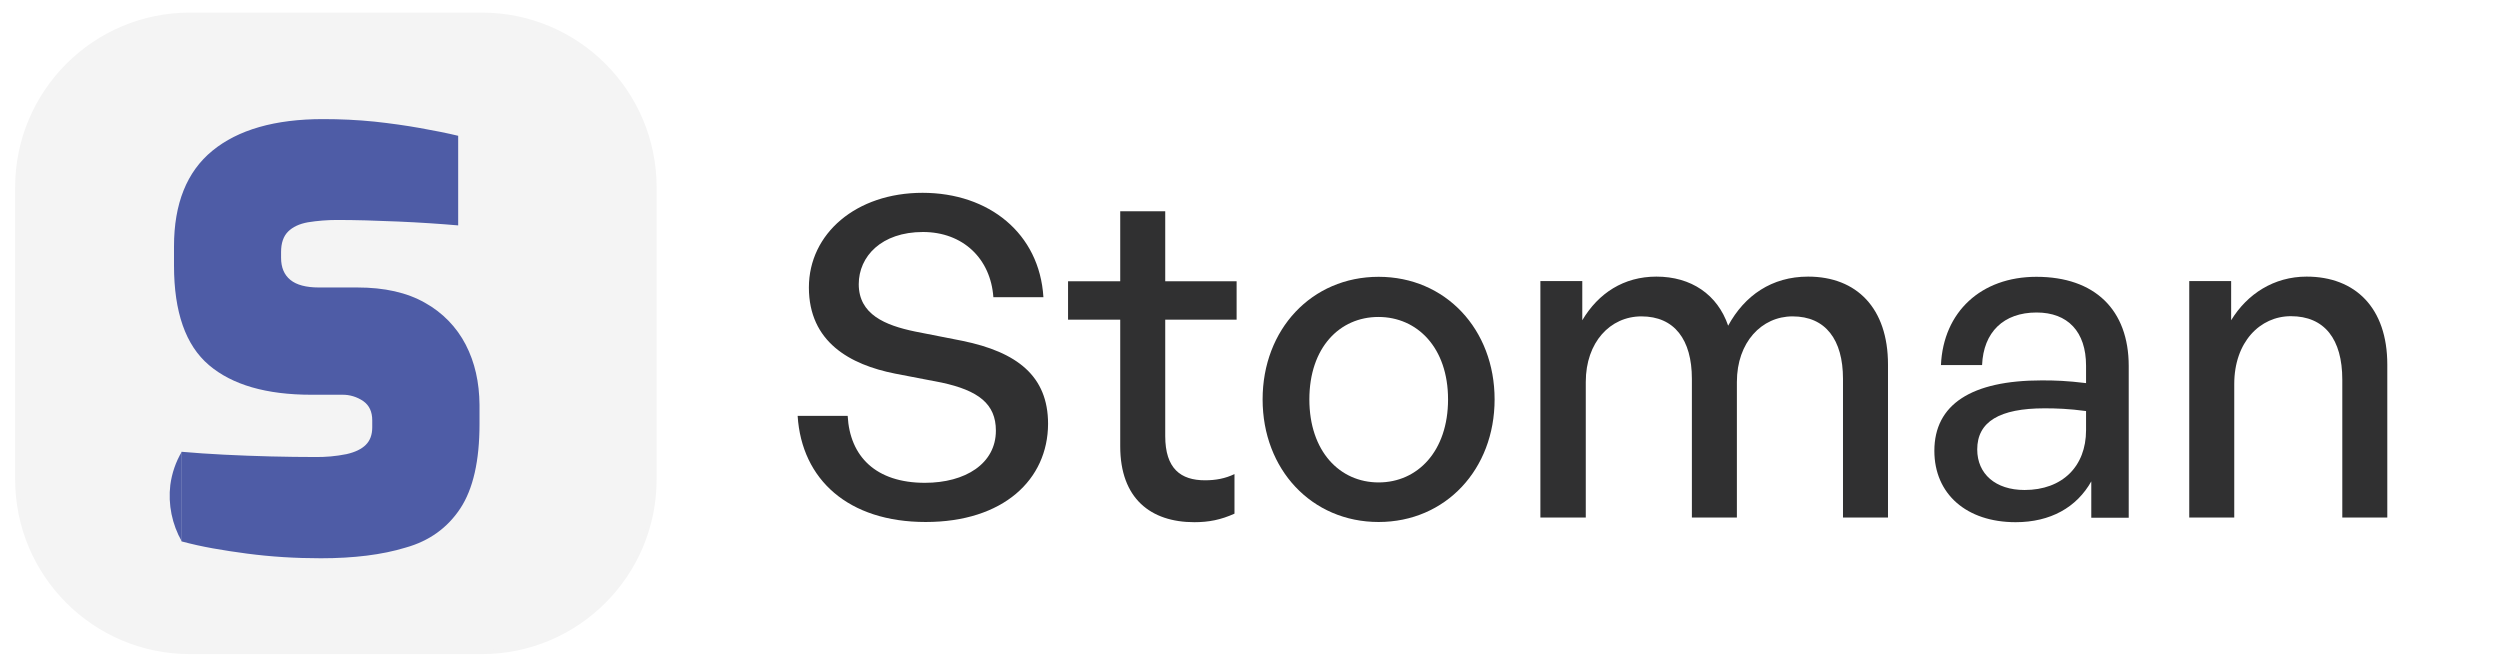
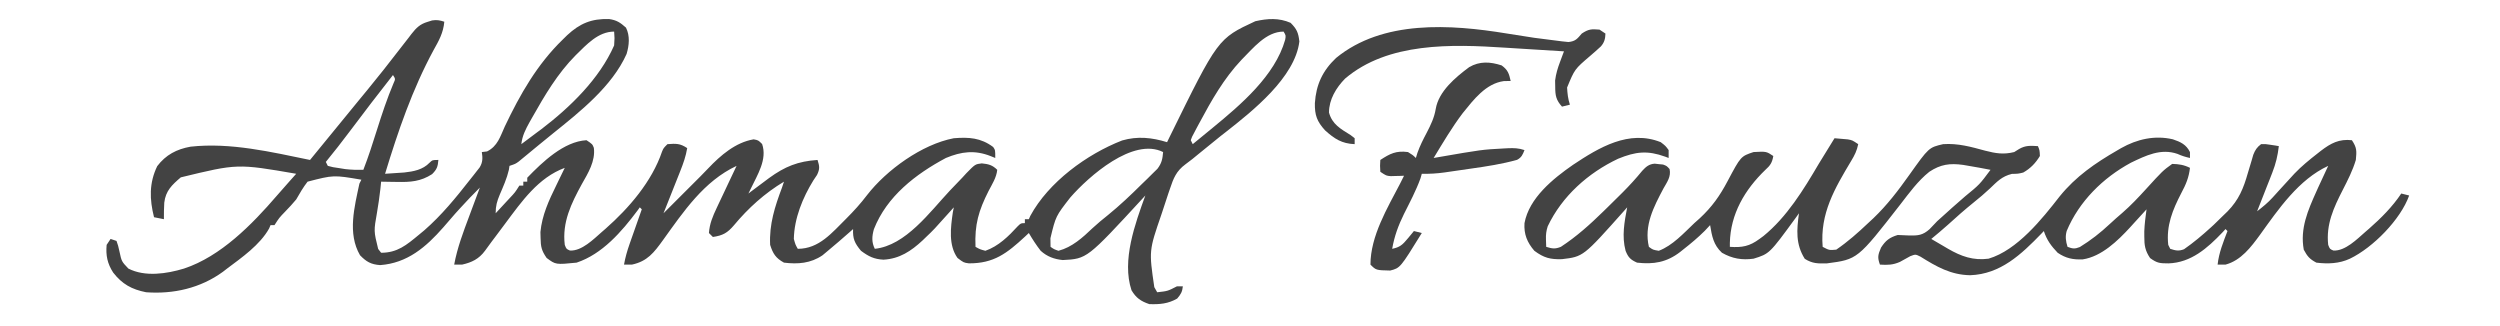
- <svg xmlns="http://www.w3.org/2000/svg" version="1.1" id="Layer_1" x="0px" y="0px" viewBox="0 0 1288.8 344.1" style="enable-background:new 0 0 1288.8 344.1;" xml:space="preserve">
-   <style type="text/css">
- 	.st0{fill:#F4F4F4;stroke:#F4F4F4;stroke-width:2;stroke-miterlimit:10;}
- 	.st1{fill:#4E5CA6;}
- 	.st2{enable-background:new    ;}
- 	.st3{fill:#303031;}
- </style>
-   <path class="st0" d="M97.9,7.5h150.5c49.2,0,89.1,39.9,89.1,89.1v150.5c0,49.2-39.9,89.1-89.1,89.1H97.9  c-49.2,0-89.1-39.9-89.1-89.1V96.6C8.8,47.4,48.7,7.5,97.9,7.5z" />
-   <path class="st1" d="M165.4,287.8c-6.6,0-13.1-0.2-19.4-0.6s-12.5-1-18.6-1.8c-6.1-0.8-12-1.7-17.6-2.7s-11-2.2-16.2-3.6v-46.2  c6.8,0.6,14.1,1.1,22,1.5c7.9,0.4,15.9,0.7,24,0.9c8.1,0.2,15.6,0.3,22.6,0.3c5.5,0.1,11.1-0.4,16.5-1.5c4.4-1,7.7-2.6,9.9-4.8  c2.2-2.2,3.3-5.2,3.3-9v-3.6c0-4.4-1.5-7.7-4.6-9.9c-3.2-2.2-7.1-3.4-11-3.3h-15.8c-23.2,0-40.8-5.1-52.8-15.3  c-12-10.2-18-27.3-18-51.3V127c0-22,6.6-38.5,19.8-49.3s32.2-16.3,57-16.3c8.9,0,17.7,0.4,26.6,1.3c8.3,0.9,16.1,2,23.4,3.3  c7.3,1.3,13.9,2.6,19.7,4v46.2c-9.2-0.8-19.6-1.5-31.1-2c-11.5-0.5-21.9-0.8-31.4-0.8c-5,0-10,0.4-15,1.2c-4.4,0.8-7.8,2.4-10.2,4.8  c-2.4,2.4-3.6,5.9-3.6,10.5v3c0,5,1.6,8.8,4.8,11.4c3.2,2.6,8.1,3.9,14.7,3.9h19.8c14,0,25.6,2.6,34.9,7.9c9,5,16.3,12.5,21,21.6  c4.7,9.1,7,19.4,7.1,31v9.9c0,19-3.3,33.5-9.9,43.5c-6.6,10-16,16.8-28.2,20.2C197,286,182.4,287.8,165.4,287.8z" />
-   <path class="st1" d="M93.7,232.9c-3.1,5.2-5.1,11.1-5.9,17.1c-1.2,10.1,0.9,20.3,5.9,29.1V232.9z" />
-   <g class="st2">
-     <path class="st3" d="M477.2,269.1c-39.8,0-63.9-21.8-66-54.7H437c1.1,20.9,14.5,34.5,39.8,34.5c20.9,0,36.6-9.9,36.6-26.9   c0-13.8-9-20.7-28.1-24.8l-23.9-4.6c-23.2-4.6-44.4-16.3-44.4-44.4c0-27.8,24.4-48.8,58.6-48.8s60.3,20.9,62.3,53.8h-25.8   c-1.4-19.8-15.6-33.6-36.3-33.6c-21.4,0-33.1,12.6-33.1,26.9c0,15.6,13.6,21.2,29,24.4l24.4,4.8c28.3,5.8,44.2,18.2,44.2,42.8   C540.2,247.3,517.2,269.1,477.2,269.1z" />
-     <path class="st3" d="M636.4,264.8c-7.1,3.2-13.3,4.4-20.7,4.4c-22.5,0-38.2-12.2-38.2-39.1v-65.3h-26.9v-19.8h26.9v-36.1h23.2v36.1   h36.8v19.8h-36.8v60c0,16.8,8,22.8,20.5,22.8c5.5,0,10.4-0.9,15.2-3.2V264.8z" />
-     <path class="st3" d="M650.9,205.9c0-36.1,25.3-63.2,59.8-63.2c34.5,0,59.8,27.1,59.8,63.2c0,36.1-25.3,63.2-59.8,63.2   C676.2,269.1,650.9,242,650.9,205.9z M746.5,205.9c0-26.7-15.9-42.5-35.9-42.5S675,179.2,675,205.9c0,26.7,15.6,42.8,35.7,42.8   S746.5,232.6,746.5,205.9z" />
-     <path class="st3" d="M794.1,266.8V144.9h21.6v20.2c8.3-14,21.4-22.5,38.2-22.5c17.9,0,31.5,9.2,37,25.3   c8.5-15.6,22.5-25.3,41.2-25.3c25.1,0,41.2,16.3,41.2,45.3v78.9h-23.2v-71.5c0-20.2-9-32.2-26-32.2c-15.9,0-28.7,13.3-28.7,33.8   v69.9h-23.2v-71.5c0-20.2-9-32.2-26-32.2c-16.1,0-28.7,13.3-28.7,33.8v69.9H794.1z" />
-     <path class="st3" d="M1078.2,248c-7.6,13.6-21.2,21.2-39.1,21.2c-25.3,0-41.9-14.5-41.9-36.8c0-23.9,19.1-36.3,55.4-36.3   c7.1,0,12.9,0.2,22.8,1.4v-9c0-17.5-9.4-27.4-25.5-27.4c-17,0-27.4,10.1-28.1,27.1h-21.2c1.2-27.4,20.7-45.5,49.2-45.5   c30.1,0,47.6,17,47.6,46v78.2h-19.3V248z M1043.7,252.6c19.5,0,31.7-12.2,31.7-30.8v-9.9c-9-1.2-15.4-1.4-21.4-1.4   c-23.2,0-34.7,6.9-34.7,21.2C1019.3,244.3,1028.7,252.6,1043.7,252.6z" />
-     <path class="st3" d="M1151.8,266.8h-23.2V144.9h21.6v20.2c8.3-13.6,22.1-22.5,38.9-22.5c25.1,0,41.6,16.1,41.6,45.3v78.9h-23.2   v-71.1c0-20.9-9.2-32.7-26.5-32.7c-15.9,0-29.2,13.3-29.2,35V266.8z" />
-   </g>
+ <svg xmlns="http://www.w3.org/2000/svg" version="1.1" width="1266" height="165">
+   <path d="M0 0 C-0.506 5.629 -2.725 9.555 -5.438 14.375 C-16.23 34.312 -23.412 55.391 -30 77 C-27.929 76.868 -25.859 76.729 -23.789 76.586 C-22.06 76.471 -22.06 76.471 -20.295 76.353 C-15.597 75.85 -10.858 74.953 -7.477 71.398 C-6 70 -6 70 -3 70 C-3.283 73.395 -3.741 74.741 -6.188 77.188 C-11.99 80.927 -17.187 81.272 -23.875 81.125 C-24.659 81.116 -25.442 81.107 -26.25 81.098 C-28.167 81.074 -30.083 81.038 -32 81 C-32.186 82.825 -32.186 82.825 -32.375 84.688 C-32.806 88.652 -33.411 92.566 -34.062 96.5 C-35.743 105.993 -35.743 105.993 -33.5 115.062 C-33.005 115.702 -32.51 116.341 -32 117 C-23.797 117 -19.159 113.101 -13 108 C-12.05 107.215 -11.1 106.43 -10.121 105.621 C-1.359 97.979 5.854 89.141 13 80 C13.572 79.282 14.144 78.564 14.734 77.824 C15.281 77.123 15.827 76.422 16.391 75.699 C16.883 75.072 17.376 74.445 17.884 73.8 C19.511 71.176 19.449 68.992 19 66 C20.311 65.843 20.311 65.843 21.648 65.684 C26.955 63.018 28.253 58.317 30.625 53.062 C38.405 36.733 46.942 21.675 60 9 C60.732 8.282 61.464 7.564 62.219 6.824 C68.669 0.833 74.546 -1.595 83.402 -1.363 C87.255 -0.824 89.118 0.422 92 3 C94.085 7.17 93.615 11.946 92.305 16.324 C84.997 32.698 68.71 45.597 55.043 56.559 C52.634 58.492 50.244 60.443 47.863 62.41 C46.782 63.3 46.782 63.3 45.679 64.207 C44.248 65.385 42.819 66.565 41.393 67.748 C40.738 68.285 40.082 68.822 39.406 69.375 C38.822 69.857 38.237 70.339 37.635 70.836 C36 72 36 72 33 73 C32.898 73.669 32.796 74.338 32.691 75.027 C31.673 79.408 29.845 83.438 28.084 87.561 C26.657 90.998 26 93.214 26 97 C27.815 95.044 29.627 93.086 31.438 91.125 C32.212 90.292 32.212 90.292 33.002 89.441 C35.821 86.453 35.821 86.453 38 83 C38.66 83 39.32 83 40 83 C40 82.34 40 81.68 40 81 C40.66 81 41.32 81 42 81 C42 80.34 42 79.68 42 79 C49.725 71.016 60.543 60.637 72 60 C75 62 75 62 75.729 63.892 C76.588 70.572 72.797 76.674 69.625 82.25 C64.28 92.038 59.608 101.542 61 113 C61.809 115.098 61.809 115.098 63.625 115.875 C69.64 116.192 75.559 110.137 79.875 106.375 C80.484 105.846 81.094 105.317 81.721 104.771 C93.553 94.339 105.132 80.903 110.254 65.77 C111 64 111 64 113 62 C117.336 61.685 119.327 61.551 123 64 C122.323 68.114 121.034 71.743 119.496 75.613 C119.253 76.228 119.011 76.842 118.761 77.475 C117.99 79.423 117.214 81.368 116.438 83.312 C115.912 84.639 115.386 85.965 114.861 87.291 C113.579 90.529 112.291 93.765 111 97 C111.769 96.231 112.538 95.462 113.33 94.67 C127 81 127 81 129.645 78.367 C131.002 77.003 132.349 75.628 133.668 74.227 C139.858 67.703 147.51 61.082 156.625 59.562 C159 60 159 60 160.938 61.938 C163.629 69.697 158.554 77.556 155.242 84.473 C154.832 85.307 154.422 86.141 154 87 C154.461 86.648 154.923 86.296 155.398 85.934 C157.589 84.275 159.793 82.636 162 81 C162.817 80.389 163.635 79.778 164.477 79.148 C172.512 73.303 179.091 70.665 189 70 C190.021 73.178 190.228 74.532 188.742 77.586 C188.126 78.506 187.51 79.427 186.875 80.375 C181.473 89.126 177.193 99.594 177 110 C177.804 112.898 177.804 112.898 179 115 C189.847 115 196.361 106.788 203.625 99.625 C207.382 95.864 210.848 92.057 214.062 87.812 C223.954 75.045 241.888 62.079 258 59 C265.669 58.389 271.614 58.746 277.938 63.438 C279 65 279 65 279 69 C277.855 68.536 277.855 68.536 276.688 68.062 C268.641 64.881 261.862 65.726 254 69 C238.709 77.171 224.066 88.404 217.543 105.062 C216.54 108.643 216.327 111.654 218 115 C233.667 113.325 245.959 96.252 256.011 85.529 C258.14 83.268 260.296 81.035 262.457 78.805 C263.097 78.106 263.737 77.407 264.396 76.687 C268.845 72.14 268.845 72.14 272.178 71.736 C275.551 72.068 277.582 72.582 280 75 C279.626 78.892 277.409 82.275 275.625 85.688 C270.59 95.63 268.487 102.762 269 114 C271.236 115.254 271.236 115.254 274 116 C280.615 113.691 285.766 108.616 290.406 103.539 C292 102 292 102 294 102 C294 101.34 294 100.68 294 100 C294.66 100 295.32 100 296 100 C296.244 99.45 296.487 98.899 296.738 98.332 C305.987 81.238 325.347 67.092 343.238 60.129 C351.045 57.86 358.368 58.646 366 61 C366.45 60.077 366.9 59.154 367.363 58.203 C391.754 8.556 391.754 8.556 410.688 -0.25 C416.898 -1.656 422.665 -2.024 428.562 0.562 C431.716 3.716 432.49 5.56 433 10 C430.788 28.23 409.249 45.26 395.891 55.75 C394.937 56.492 393.983 57.235 393 58 C390.221 60.239 387.455 62.495 384.688 64.75 C384.017 65.294 383.347 65.837 382.656 66.397 C381.368 67.442 380.084 68.492 378.804 69.547 C377.665 70.465 376.501 71.355 375.309 72.203 C370.686 75.606 369.244 79.246 367.5 84.5 C367.214 85.327 366.927 86.153 366.633 87.005 C365.728 89.662 364.861 92.329 364 95 C363.705 95.89 363.41 96.78 363.106 97.697 C356.83 115.937 356.83 115.937 359.535 134.41 C360.26 135.692 360.26 135.692 361 137 C366.309 136.418 366.309 136.418 371 134 C371.99 134 372.98 134 374 134 C373.7 136.803 372.978 138.026 371.125 140.188 C366.566 142.832 362.225 143.199 357 143 C352.724 141.549 350.308 139.888 348 136 C342.962 120.887 349.856 102.199 355 88 C354.598 88.438 354.196 88.875 353.782 89.326 C325.466 120.061 325.466 120.061 313.188 120.688 C308.864 120.266 305.235 118.934 302 116 C299.766 113.128 297.833 110.142 296 107 C295.371 107.592 294.742 108.183 294.094 108.793 C284.923 117.259 278.342 122.427 265.637 122.359 C263 122 263 122 259.875 119.625 C255.26 113.164 256.396 104.271 257.5 96.625 C257.665 95.759 257.83 94.892 258 94 C257.112 94.996 257.112 94.996 256.207 96.012 C247.867 105.331 247.867 105.331 244 109 C243.128 109.847 243.128 109.847 242.238 110.711 C236.42 116.129 230.507 120.072 222.375 120.5 C217.603 120.25 214.829 118.853 211 116 C207.789 112.131 206.791 109.946 207 105 C206.539 105.412 206.077 105.825 205.602 106.25 C201.744 109.665 197.842 113.025 193.875 116.312 C192.696 117.297 192.696 117.297 191.492 118.301 C185.522 122.371 179.023 122.867 172 122 C167.819 119.696 166.418 117.464 165 113 C164.476 102.598 167.407 93.577 171 84 C171.33 83.01 171.66 82.02 172 81 C162.283 86.816 153.914 94.379 146.688 103.062 C143.373 106.954 141.041 108.265 136 109 C135.34 108.34 134.68 107.68 134 107 C134.333 102.284 135.937 98.531 137.941 94.289 C138.229 93.676 138.516 93.063 138.812 92.431 C139.722 90.493 140.642 88.559 141.562 86.625 C142.185 85.304 142.807 83.982 143.428 82.66 C144.944 79.436 146.47 76.217 148 73 C131.42 80.773 121.141 96.152 110.691 110.66 C106.191 116.885 102.835 121.335 95 123 C93.68 123 92.36 123 91 123 C91.651 119.352 92.618 115.974 93.848 112.48 C94.205 111.459 94.563 110.437 94.932 109.385 C95.491 107.802 95.491 107.802 96.062 106.188 C96.44 105.113 96.817 104.039 97.205 102.932 C98.134 100.287 99.065 97.643 100 95 C99.67 94.67 99.34 94.34 99 94 C98.433 94.783 98.433 94.783 97.855 95.582 C89.864 106.269 80.044 117.652 67 122 C56.416 123.055 56.416 123.055 51.812 119.625 C49.25 115.913 48.819 113.988 48.75 109.5 C48.711 108.03 48.711 108.03 48.672 106.531 C49.463 98.014 52.954 90.472 56.688 82.875 C57.103 82.014 57.519 81.153 57.947 80.266 C58.958 78.174 59.976 76.085 61 74 C47.619 78.931 39.22 90.99 31 102 C30.589 102.55 30.178 103.1 29.754 103.666 C28.565 105.256 27.376 106.847 26.188 108.438 C25.45 109.415 24.713 110.392 23.953 111.398 C22.819 112.91 21.697 114.431 20.609 115.977 C17.524 120.153 13.957 121.877 9 123 C7.68 123 6.36 123 5 123 C6.57 114.461 9.59 106.536 12.625 98.438 C13.146 97.033 13.667 95.629 14.188 94.225 C15.452 90.814 16.724 87.406 18 84 C14.618 87.365 11.328 90.776 8.125 94.312 C7.251 95.275 6.377 96.238 5.477 97.23 C3.446 99.501 1.466 101.8 -0.5 104.125 C-9.295 114.156 -18.775 122.27 -32.5 123.25 C-37.126 122.92 -39.503 121.552 -42.688 118.25 C-49.125 107.214 -45.482 93.727 -43 82 C-42.67 81.34 -42.34 80.68 -42 80 C-56.077 77.592 -56.077 77.592 -69.246 80.996 C-71.473 83.877 -73.204 86.835 -75 90 C-76.733 92.119 -78.605 94.088 -80.5 96.062 C-83.612 99.281 -83.612 99.281 -86 103 C-86.66 103 -87.32 103 -88 103 C-88.237 103.562 -88.474 104.124 -88.719 104.703 C-93.337 112.982 -102.517 119.403 -110 125 C-111.058 125.818 -111.058 125.818 -112.137 126.652 C-123.514 134.917 -137.152 138.014 -151 137 C-158.248 135.574 -163.157 132.878 -167.695 127.016 C-170.629 122.484 -171.476 118.351 -171 113 C-170.34 112.01 -169.68 111.02 -169 110 C-168.01 110.33 -167.02 110.66 -166 111 C-165.156 113.398 -165.156 113.398 -164.5 116.375 C-163.42 121.4 -163.42 121.4 -160 125 C-151.55 129.335 -140.596 127.662 -131.812 125 C-113.192 118.837 -97.373 102.693 -84.809 88.098 C-82.75 85.71 -80.659 83.354 -78.562 81 C-77.883 80.237 -77.204 79.474 -76.504 78.688 C-76.008 78.131 -75.511 77.574 -75 77 C-104.779 71.853 -104.779 71.853 -133.438 78.812 C-137.937 82.654 -141.101 85.605 -141.812 91.625 C-141.995 94.429 -142 97.186 -142 100 C-143.65 99.67 -145.3 99.34 -147 99 C-149.28 89.931 -149.54 81.716 -145.375 73.125 C-141.033 67.412 -135.537 64.53 -128.512 63.277 C-108.32 61.048 -87.643 65.975 -68 70 C-67.455 69.334 -66.909 68.667 -66.348 67.98 C-59.398 59.487 -52.449 50.993 -45.5 42.5 C-44.751 41.583 -44.002 40.667 -43.23 39.723 C-41.8 37.977 -40.366 36.234 -38.926 34.496 C-33.469 27.889 -28.196 21.152 -22.96 14.369 C-21.314 12.24 -19.658 10.12 -18 8 C-17.547 7.403 -17.094 6.806 -16.627 6.192 C-14.174 3.06 -12.28 1.192 -8.438 0.062 C-7.694 -0.173 -6.95 -0.409 -6.184 -0.652 C-3.8 -1.032 -2.275 -0.748 0 0 Z M66.562 16.938 C57.295 26.275 50.877 37.238 44.438 48.625 C44.007 49.383 43.577 50.141 43.134 50.923 C41.113 54.592 39.477 57.767 39 62 C41.683 60.021 44.342 58.013 47 56 C47.724 55.466 48.449 54.933 49.195 54.383 C63.703 43.317 78.554 28.94 86 12 C86.251 8.249 86.251 8.249 86 5 C77.924 5 72.088 11.551 66.562 16.938 Z M403.668 19.32 C394.734 28.802 388.486 39.836 382.375 51.25 C381.925 52.085 381.474 52.919 381.01 53.779 C380.398 54.948 380.398 54.948 379.773 56.141 C379.407 56.837 379.04 57.533 378.662 58.251 C378.334 59.117 378.334 59.117 378 60 C378.33 60.66 378.66 61.32 379 62 C381.668 59.815 384.334 57.626 387 55.438 C387.744 54.828 388.488 54.219 389.254 53.592 C403.303 42.047 420.666 27.337 425.812 9.125 C426.192 6.947 426.192 6.947 425 5 C416.13 5 409.595 13.423 403.668 19.32 Z M-26 27 C-33.379 36.426 -40.701 45.885 -47.854 55.484 C-51.788 60.752 -55.839 65.909 -60 71 C-59.67 71.66 -59.34 72.32 -59 73 C-56.396 73.698 -56.396 73.698 -53.312 74.125 C-52.277 74.293 -51.242 74.46 -50.176 74.633 C-47.084 74.99 -44.109 75.065 -41 75 C-38.419 68.355 -36.257 61.614 -34.125 54.812 C-31.598 46.794 -28.98 38.912 -25.715 31.16 C-24.713 28.985 -24.713 28.985 -26 27 Z M317 89 C309.636 98.456 309.636 98.456 306.938 109.625 C306.947 110.442 306.956 111.26 306.965 112.102 C306.976 112.728 306.988 113.355 307 114 C308.737 115.214 308.737 115.214 311 116 C317.911 114.193 323.257 109.307 328.302 104.494 C330.83 102.157 333.425 100.01 336.121 97.871 C342.114 92.997 347.648 87.755 353.125 82.312 C354.069 81.402 355.012 80.491 355.984 79.553 C357.326 78.221 357.326 78.221 358.695 76.863 C359.5 76.072 360.304 75.281 361.133 74.466 C363.301 71.603 363.697 69.539 364 66 C348.805 58.402 326.349 78.301 317 89 Z M101 90 C102 92 102 92 102 92 Z M23 99 C24 101 24 101 24 101 Z M109 99 C110 101 110 101 110 101 Z " fill="#434343" transform="translate(225,11)" />
+   <path d="M0 0 C2.438 1.875 2.438 1.875 4 4 C4 5.32 4 6.64 4 8 C3.432 7.783 2.863 7.567 2.277 7.344 C-6.776 4.079 -12.687 4.754 -21.594 8.391 C-36.76 15.556 -49.997 27.334 -57.242 42.621 C-58.004 45.012 -58.21 46.817 -58.125 49.312 C-58.063 51.138 -58.063 51.138 -58 53 C-55.01 53.913 -53.493 54.205 -50.562 52.988 C-42.571 47.762 -35.8 41.655 -29 35 C-28.359 34.374 -27.718 33.748 -27.057 33.103 C-25.052 31.138 -23.055 29.165 -21.062 27.188 C-20.448 26.578 -19.833 25.968 -19.2 25.34 C-15.73 21.856 -12.467 18.284 -9.357 14.474 C-7.471 12.426 -5.87 11.052 -3.027 10.883 C-2.338 10.963 -1.648 11.043 -0.938 11.125 C-0.245 11.189 0.447 11.254 1.16 11.32 C3 12 3 12 4.473 13.59 C5.316 17.443 3.217 20.166 1.375 23.438 C-3.586 32.806 -8.538 42.215 -6 53 C-3.96 54.505 -3.96 54.505 -1 55 C6.009 52.358 11.674 46.035 17 41 C17.913 40.187 18.825 39.373 19.766 38.535 C25.973 32.77 29.92 27.161 33.854 19.726 C40.538 7.154 40.538 7.154 47 5 C53.479 4.653 53.479 4.653 57 7 C56.426 10.365 55.466 11.81 52.938 14.062 C42.543 24.094 35.321 36.338 35 51 C35 51.66 35 52.32 35 53 C41.147 53.431 44.968 52.739 50 49 C50.654 48.522 51.307 48.044 51.98 47.551 C63.836 37.941 72.358 24.016 80 11 C81.489 8.556 82.994 6.122 84.5 3.688 C85.17 2.598 85.841 1.509 86.531 0.387 C87.258 -0.795 87.258 -0.795 88 -2 C89.438 -1.885 90.876 -1.758 92.312 -1.625 C93.513 -1.521 93.513 -1.521 94.738 -1.414 C97 -1 97 -1 100 1 C99.356 4.251 98.174 6.635 96.453 9.457 C88.092 23.43 80.586 36.129 82 53 C85.32 54.753 85.32 54.753 88.887 54.418 C94.721 50.431 99.88 45.862 105 41 C105.889 40.175 106.779 39.35 107.695 38.5 C114.664 31.83 120.18 24.586 125.754 16.751 C135.765 2.683 135.765 2.683 143 1 C150.534 0.484 157.087 2.344 164.311 4.311 C169.65 5.685 173.613 6.345 179 5 C179.825 4.484 180.65 3.969 181.5 3.438 C184.776 1.554 187.287 1.782 191 2 C191.875 4.062 191.875 4.062 192 7 C189.845 10.587 187.204 13.321 183.562 15.375 C181 16 181 16 177.812 16.062 C172.764 17.304 170.374 19.924 166.672 23.469 C164.043 25.96 161.324 28.234 158.5 30.5 C153.992 34.147 149.66 37.941 145.387 41.859 C142.648 44.315 139.837 46.659 137 49 C139.205 50.299 141.413 51.589 143.625 52.875 C144.242 53.24 144.86 53.605 145.496 53.98 C152.153 57.834 158.247 60.022 166 59 C180.541 54.701 193.115 38.866 202.047 27.41 C210.202 17.347 220.023 10.601 231.125 4.188 C231.782 3.802 232.439 3.417 233.115 3.02 C241.19 -1.53 250.126 -3.593 259.309 -1.465 C263.279 -0.132 266.092 1.183 268 5 C268 5.99 268 6.98 268 8 C265.742 7.498 263.798 6.907 261.688 5.938 C253.267 3 245.659 6.761 238.082 10.402 C223.926 18.051 211.849 29.989 205.578 44.949 C204.758 47.859 205.121 50.144 206 53 C208.552 53.967 209.655 54.139 212.227 53.102 C217.784 49.68 222.626 45.911 227.383 41.441 C229.493 39.473 231.636 37.596 233.828 35.723 C238.062 32.034 241.846 28.022 245.625 23.875 C254.234 14.437 254.234 14.437 259 11 C262.459 11.115 264.909 11.455 268 13 C267.451 17.895 265.945 21.424 263.625 25.75 C259.22 34.255 255.908 42.26 257 52 C257.33 52.66 257.66 53.32 258 54 C260.71 54.893 262.312 55.273 265 54.207 C269.82 50.846 274.229 47.145 278.562 43.188 C279.08 42.715 279.598 42.242 280.131 41.755 C281.788 40.202 283.396 38.609 285 37 C285.67 36.354 286.341 35.708 287.031 35.043 C292.757 29.168 295.085 23.437 297.312 15.625 C297.946 13.49 298.588 11.357 299.238 9.227 C299.507 8.294 299.775 7.362 300.052 6.401 C301.038 3.903 301.882 2.629 304 1 C306.262 0.926 306.262 0.926 308.688 1.312 C309.496 1.432 310.304 1.552 311.137 1.676 C311.752 1.783 312.366 1.89 313 2 C312.449 6.783 311.475 10.894 309.715 15.371 C309.267 16.522 308.819 17.672 308.357 18.857 C307.889 20.039 307.42 21.22 306.938 22.438 C306.465 23.646 305.993 24.854 305.506 26.1 C304.344 29.069 303.175 32.036 302 35 C304.807 32.807 307.48 30.66 309.867 28.012 C310.356 27.474 310.845 26.936 311.349 26.382 C311.853 25.823 312.356 25.264 312.875 24.688 C313.946 23.518 315.017 22.348 316.09 21.18 C317.687 19.435 319.283 17.691 320.879 15.945 C324.501 12.151 328.499 8.911 332.625 5.688 C333.176 5.254 333.727 4.821 334.295 4.374 C339.353 0.509 343.535 -1.718 350 -1 C352.551 2.827 352.435 4.431 352 9 C350.409 14.335 347.898 19.247 345.366 24.188 C340.754 33.188 336.84 41.653 338 52 C338.809 54.098 338.809 54.098 340.625 54.875 C346.641 55.192 352.557 49.137 356.875 45.375 C357.479 44.853 358.083 44.331 358.706 43.793 C364.785 38.455 370.496 32.755 375 26 C376.32 26.33 377.64 26.66 379 27 C374.658 39.186 360.662 53.395 349 59 C343.587 61.526 337.873 61.716 332 61 C328.575 59.183 327.437 57.814 325.625 54.438 C323.678 43.731 327.705 34.576 332 25 C332.287 24.36 332.573 23.721 332.869 23.062 C334.541 19.356 336.254 15.671 338 12 C323.059 18.897 312.85 33.859 303.491 46.868 C298.891 53.164 293.868 59.874 286 62 C284.68 62 283.36 62 282 62 C282.649 55.995 284.858 50.599 287 45 C286.67 44.67 286.34 44.34 286 44 C285.478 44.568 284.956 45.137 284.418 45.723 C276.824 53.689 268.532 61.005 257.125 61.375 C252.766 61.349 251.432 61.314 247.812 58.688 C245.278 54.93 244.863 52.243 244.875 47.812 C244.872 46.911 244.87 46.01 244.867 45.082 C245.028 41.342 245.498 37.709 246 34 C245.427 34.634 245.427 34.634 244.842 35.282 C243.068 37.236 241.284 39.181 239.5 41.125 C238.899 41.79 238.299 42.455 237.68 43.141 C231.419 49.935 223.236 57.903 213.707 59.348 C208.761 59.538 205.171 58.844 201 56 C197.721 52.572 195.464 49.524 194 45 C193.622 45.401 193.245 45.802 192.855 46.215 C182.532 56.877 172.027 66.835 156.688 67.375 C146.857 67.195 139.736 63.083 131.543 57.977 C129.01 56.715 129.01 56.715 126.355 57.734 C124.601 58.677 122.859 59.645 121.125 60.625 C117.525 62.209 114.892 62.233 111 62 C109.667 58.334 109.984 57.037 111.562 53.375 C113.88 49.793 115.824 48.268 120 47 C121.959 47.052 123.918 47.139 125.875 47.25 C130.386 47.356 132.721 47.086 136.125 44.062 C137.431 42.722 138.721 41.366 140 40 C141.654 38.487 143.322 36.987 145 35.5 C145.843 34.738 146.686 33.976 147.555 33.191 C149.724 31.247 151.917 29.338 154.125 27.438 C161.454 21.448 161.454 21.448 167 14 C163.343 13.271 159.678 12.617 156 12 C155.055 11.836 154.11 11.673 153.137 11.504 C146.412 10.581 141.704 11.201 136 15 C130.192 19.644 125.865 25.662 121.346 31.502 C99.676 59.33 99.676 59.33 84.184 61.371 C79.635 61.481 76.852 61.539 72.938 59.062 C68.263 51.674 68.837 44.411 70 36 C69.455 36.762 68.909 37.524 68.348 38.309 C55.061 56.501 55.061 56.501 47 59 C41.086 59.805 36.238 58.978 31 56 C26.687 52.037 25.921 47.564 25 42 C24.113 42.949 23.226 43.898 22.312 44.875 C18.887 48.294 15.243 51.334 11.438 54.312 C10.896 54.745 10.354 55.177 9.796 55.623 C3.006 60.847 -3.624 61.97 -12 61 C-15.336 59.502 -16.448 58.372 -17.805 55 C-19.788 47.555 -18.396 40.45 -17 33 C-17.818 33.926 -17.818 33.926 -18.652 34.871 C-39.212 57.961 -39.212 57.961 -50.016 59.238 C-55.942 59.435 -59.215 58.565 -64 55 C-67.652 50.771 -69.35 46.598 -69 41 C-66.663 28.267 -54.545 18.487 -44.44 11.475 C-31.238 2.689 -16.117 -6.447 0 0 Z M71 32 C72 34 72 34 72 34 Z " fill="#434343" transform="translate(841,72)" />
+   <path d="M0 0 C3.161 2.313 3.726 4.111 4.562 7.875 C3.428 7.896 2.294 7.916 1.125 7.938 C-8.051 9.163 -14.237 17.405 -19.73 24.188 C-25.163 31.373 -29.769 39.182 -34.438 46.875 C-33.443 46.701 -33.443 46.701 -32.428 46.524 C-10.015 42.65 -10.015 42.65 0.938 42.062 C2.04 42.002 2.04 42.002 3.166 41.94 C6.291 41.811 8.566 41.876 11.562 42.875 C10.624 45.262 10.089 46.593 7.786 47.827 C0.164 49.941 -7.57 51.135 -15.389 52.238 C-17.698 52.564 -20.005 52.903 -22.312 53.244 C-23.797 53.459 -25.281 53.673 -26.766 53.887 C-27.447 53.987 -28.128 54.087 -28.83 54.19 C-32.731 54.734 -36.501 54.971 -40.438 54.875 C-40.654 55.632 -40.871 56.388 -41.094 57.168 C-43.357 63.411 -46.474 69.271 -49.449 75.201 C-52.332 81.086 -54.312 86.412 -55.438 92.875 C-51.588 92.088 -50.205 90.862 -47.688 87.812 C-47.074 87.079 -46.46 86.346 -45.828 85.59 C-45.369 85.024 -44.91 84.458 -44.438 83.875 C-43.117 84.205 -41.797 84.535 -40.438 84.875 C-51.363 102.57 -51.363 102.57 -56.438 103.875 C-63.595 103.718 -63.595 103.718 -66.438 100.875 C-66.438 86.482 -57.925 72.323 -51.438 59.875 C-50.767 58.543 -50.099 57.211 -49.438 55.875 C-50.052 55.898 -50.667 55.921 -51.301 55.945 C-52.109 55.963 -52.917 55.981 -53.75 56 C-54.551 56.023 -55.351 56.046 -56.176 56.07 C-58.438 55.875 -58.438 55.875 -61.438 53.875 C-61.625 50.75 -61.625 50.75 -61.438 47.875 C-56.556 44.687 -53.452 43.081 -47.438 43.875 C-45 45.375 -45 45.375 -43.438 46.875 C-43.18 46.026 -42.922 45.176 -42.656 44.301 C-41.368 40.679 -39.736 37.458 -37.938 34.062 C-35.884 30.115 -34.106 26.427 -33.375 22 C-31.85 13.082 -23.349 6.014 -16.438 0.875 C-11.103 -2.231 -5.75 -1.882 0 0 Z " fill="#434343" transform="translate(760.4375,33.125)" />
+   <path d="M0 0 C14.03 2.267 14.03 2.267 28.133 4.004 C29.74 4.171 29.74 4.171 31.379 4.342 C34.935 3.98 35.853 2.73 38.125 0.062 C41.595 -2.251 43.05 -2.277 47.125 -1.938 C48.115 -1.278 49.105 -0.618 50.125 0.062 C50.03 2.749 49.583 4.54 47.794 6.581 C46.002 8.245 44.174 9.851 42.312 11.438 C34.536 18.088 34.536 18.088 30.699 27.391 C30.882 30.483 31.141 33.11 32.125 36.062 C30.805 36.392 29.485 36.722 28.125 37.062 C25.11 33.743 24.693 31.44 24.688 27 C24.668 25.957 24.649 24.914 24.629 23.84 C25.091 20.319 25.92 17.632 27.156 14.326 C27.523 13.34 27.89 12.353 28.267 11.336 C28.55 10.586 28.833 9.835 29.125 9.062 C21.66 8.576 14.193 8.115 6.725 7.671 C4.194 7.517 1.663 7.358 -0.868 7.193 C-27.542 5.461 -59.997 4.354 -81.742 22.883 C-86.259 27.499 -89.875 33.454 -89.875 40.062 C-88.22 46.046 -83.967 48.332 -78.957 51.449 C-78.27 51.982 -77.583 52.514 -76.875 53.062 C-76.875 54.053 -76.875 55.042 -76.875 56.062 C-83.394 55.791 -87.077 53.391 -91.875 49.062 C-95.949 44.57 -97.135 41.413 -97.023 35.305 C-96.404 25.941 -93.135 18.905 -86.312 12.438 C-62.663 -6.969 -28.229 -4.625 0 0 Z " fill="#434343" transform="translate(762.875,16.9375)" />
</svg>
